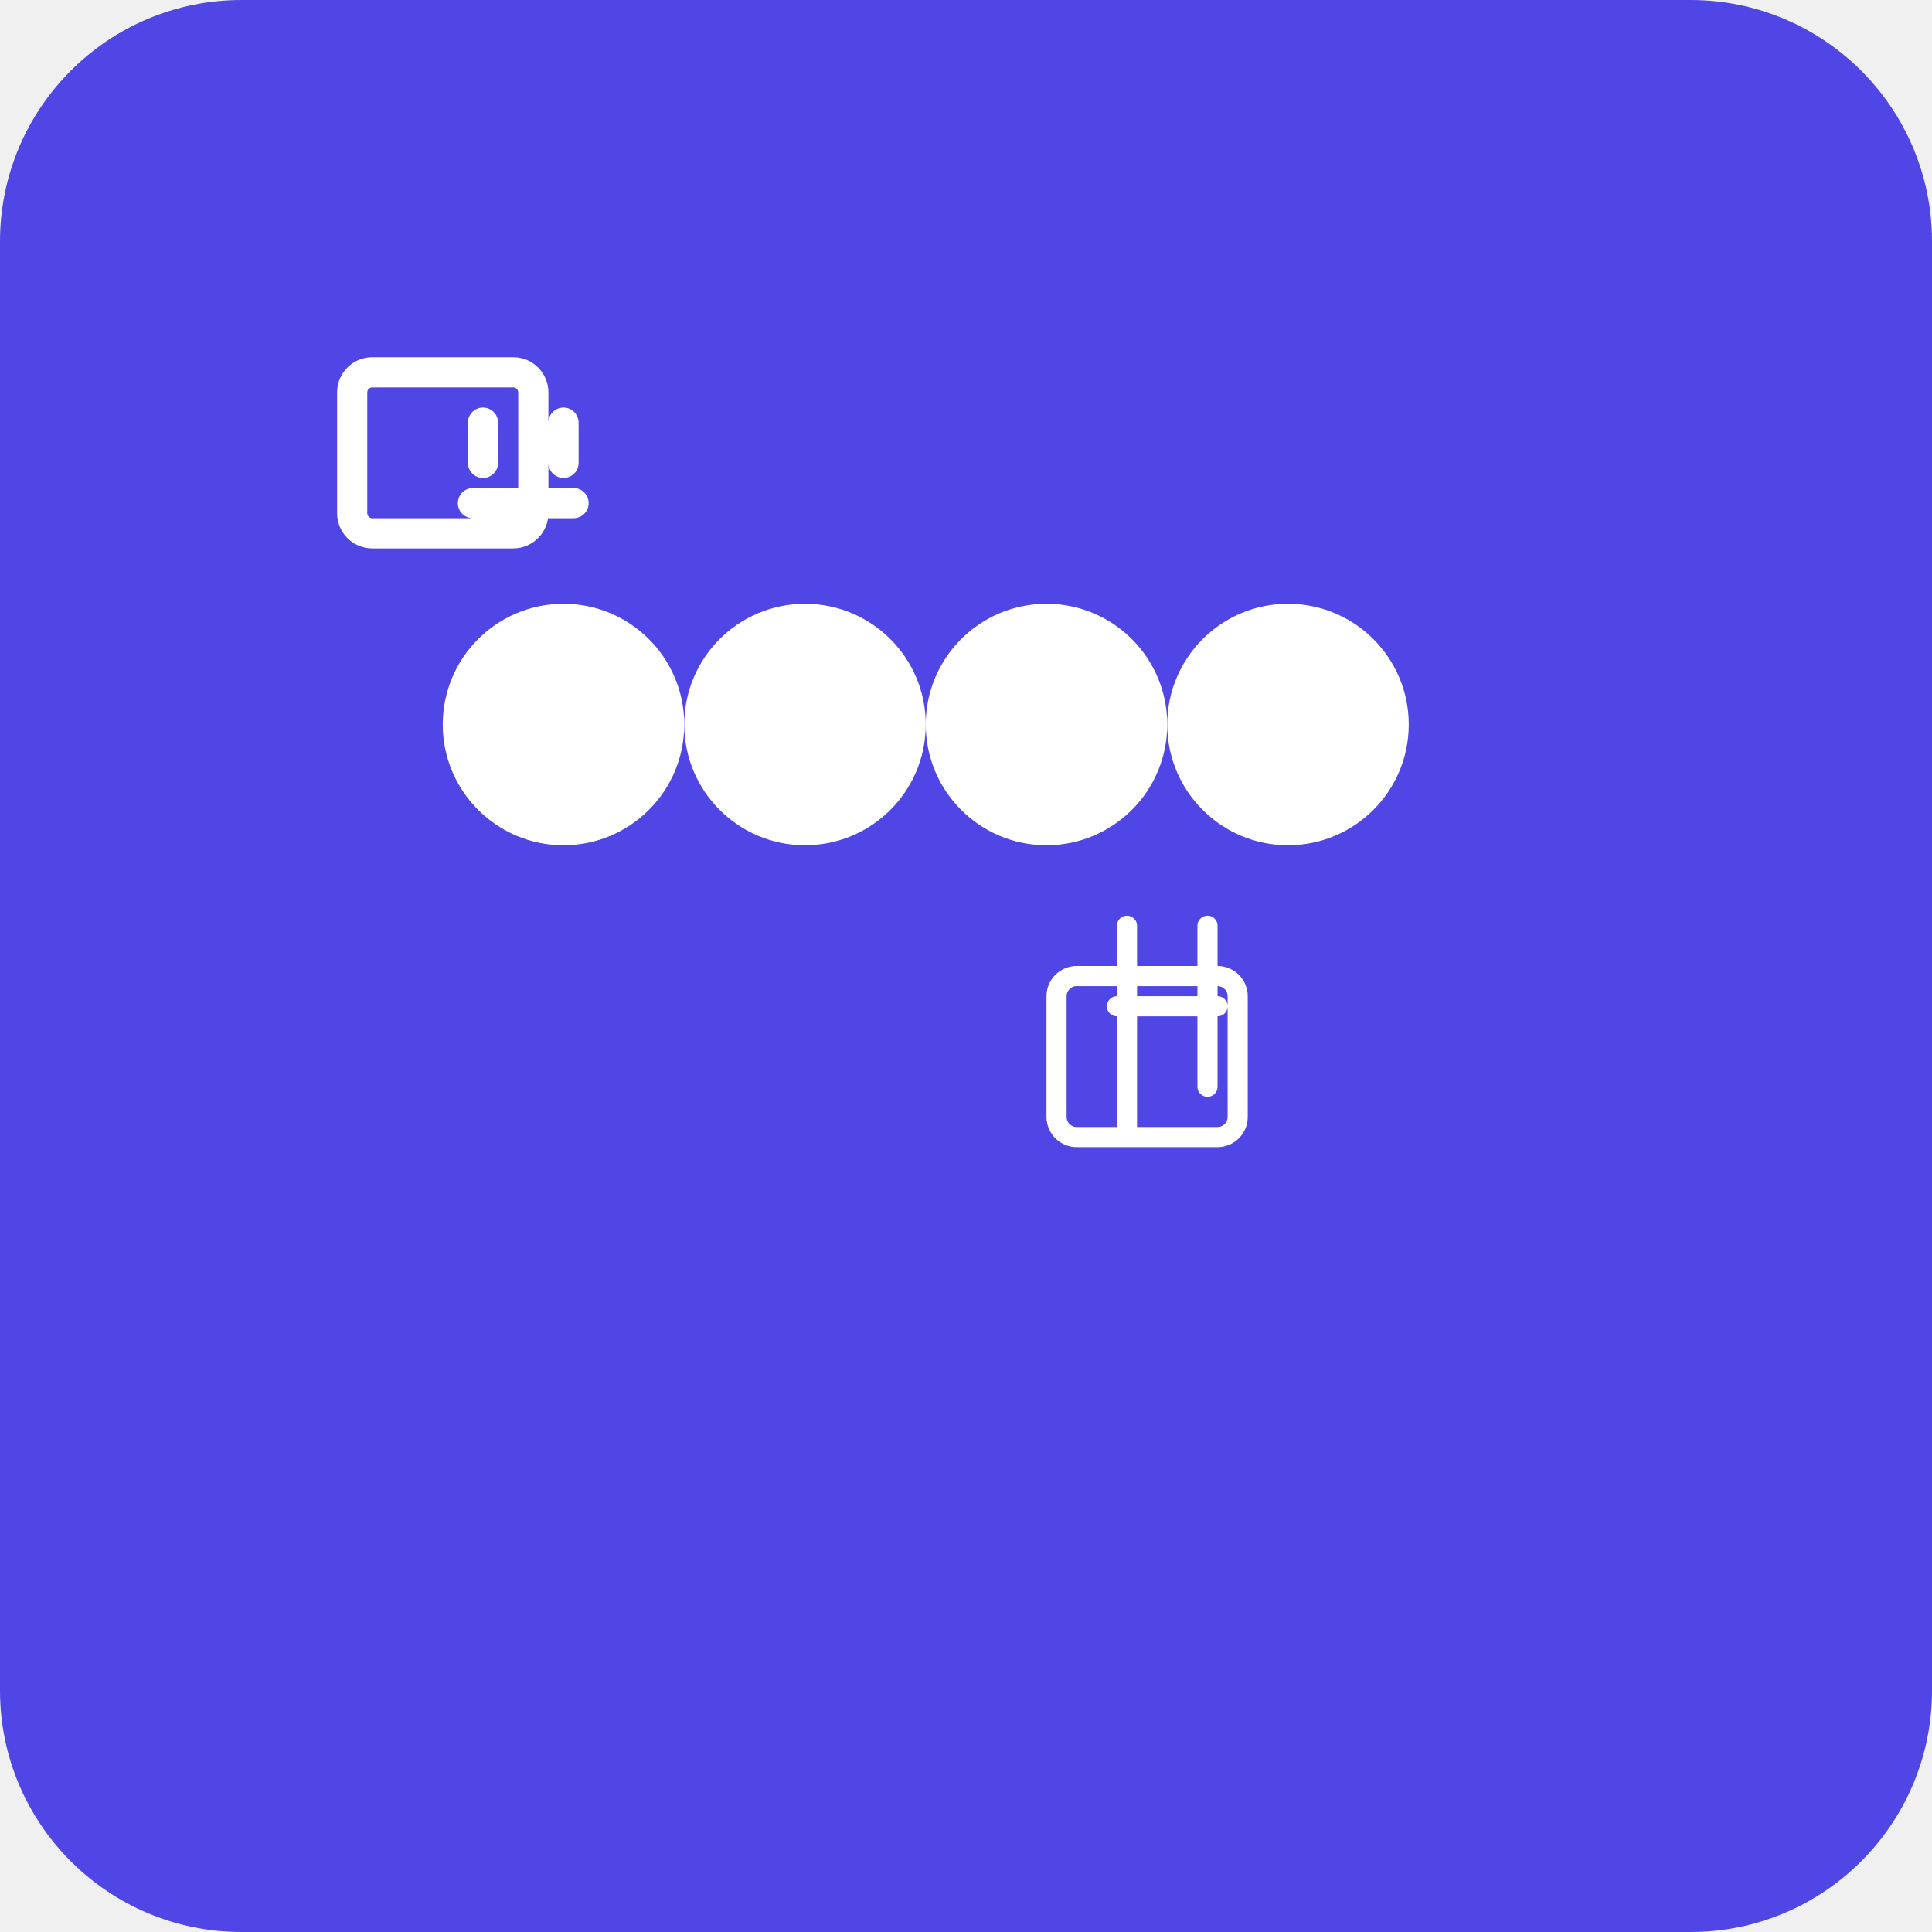
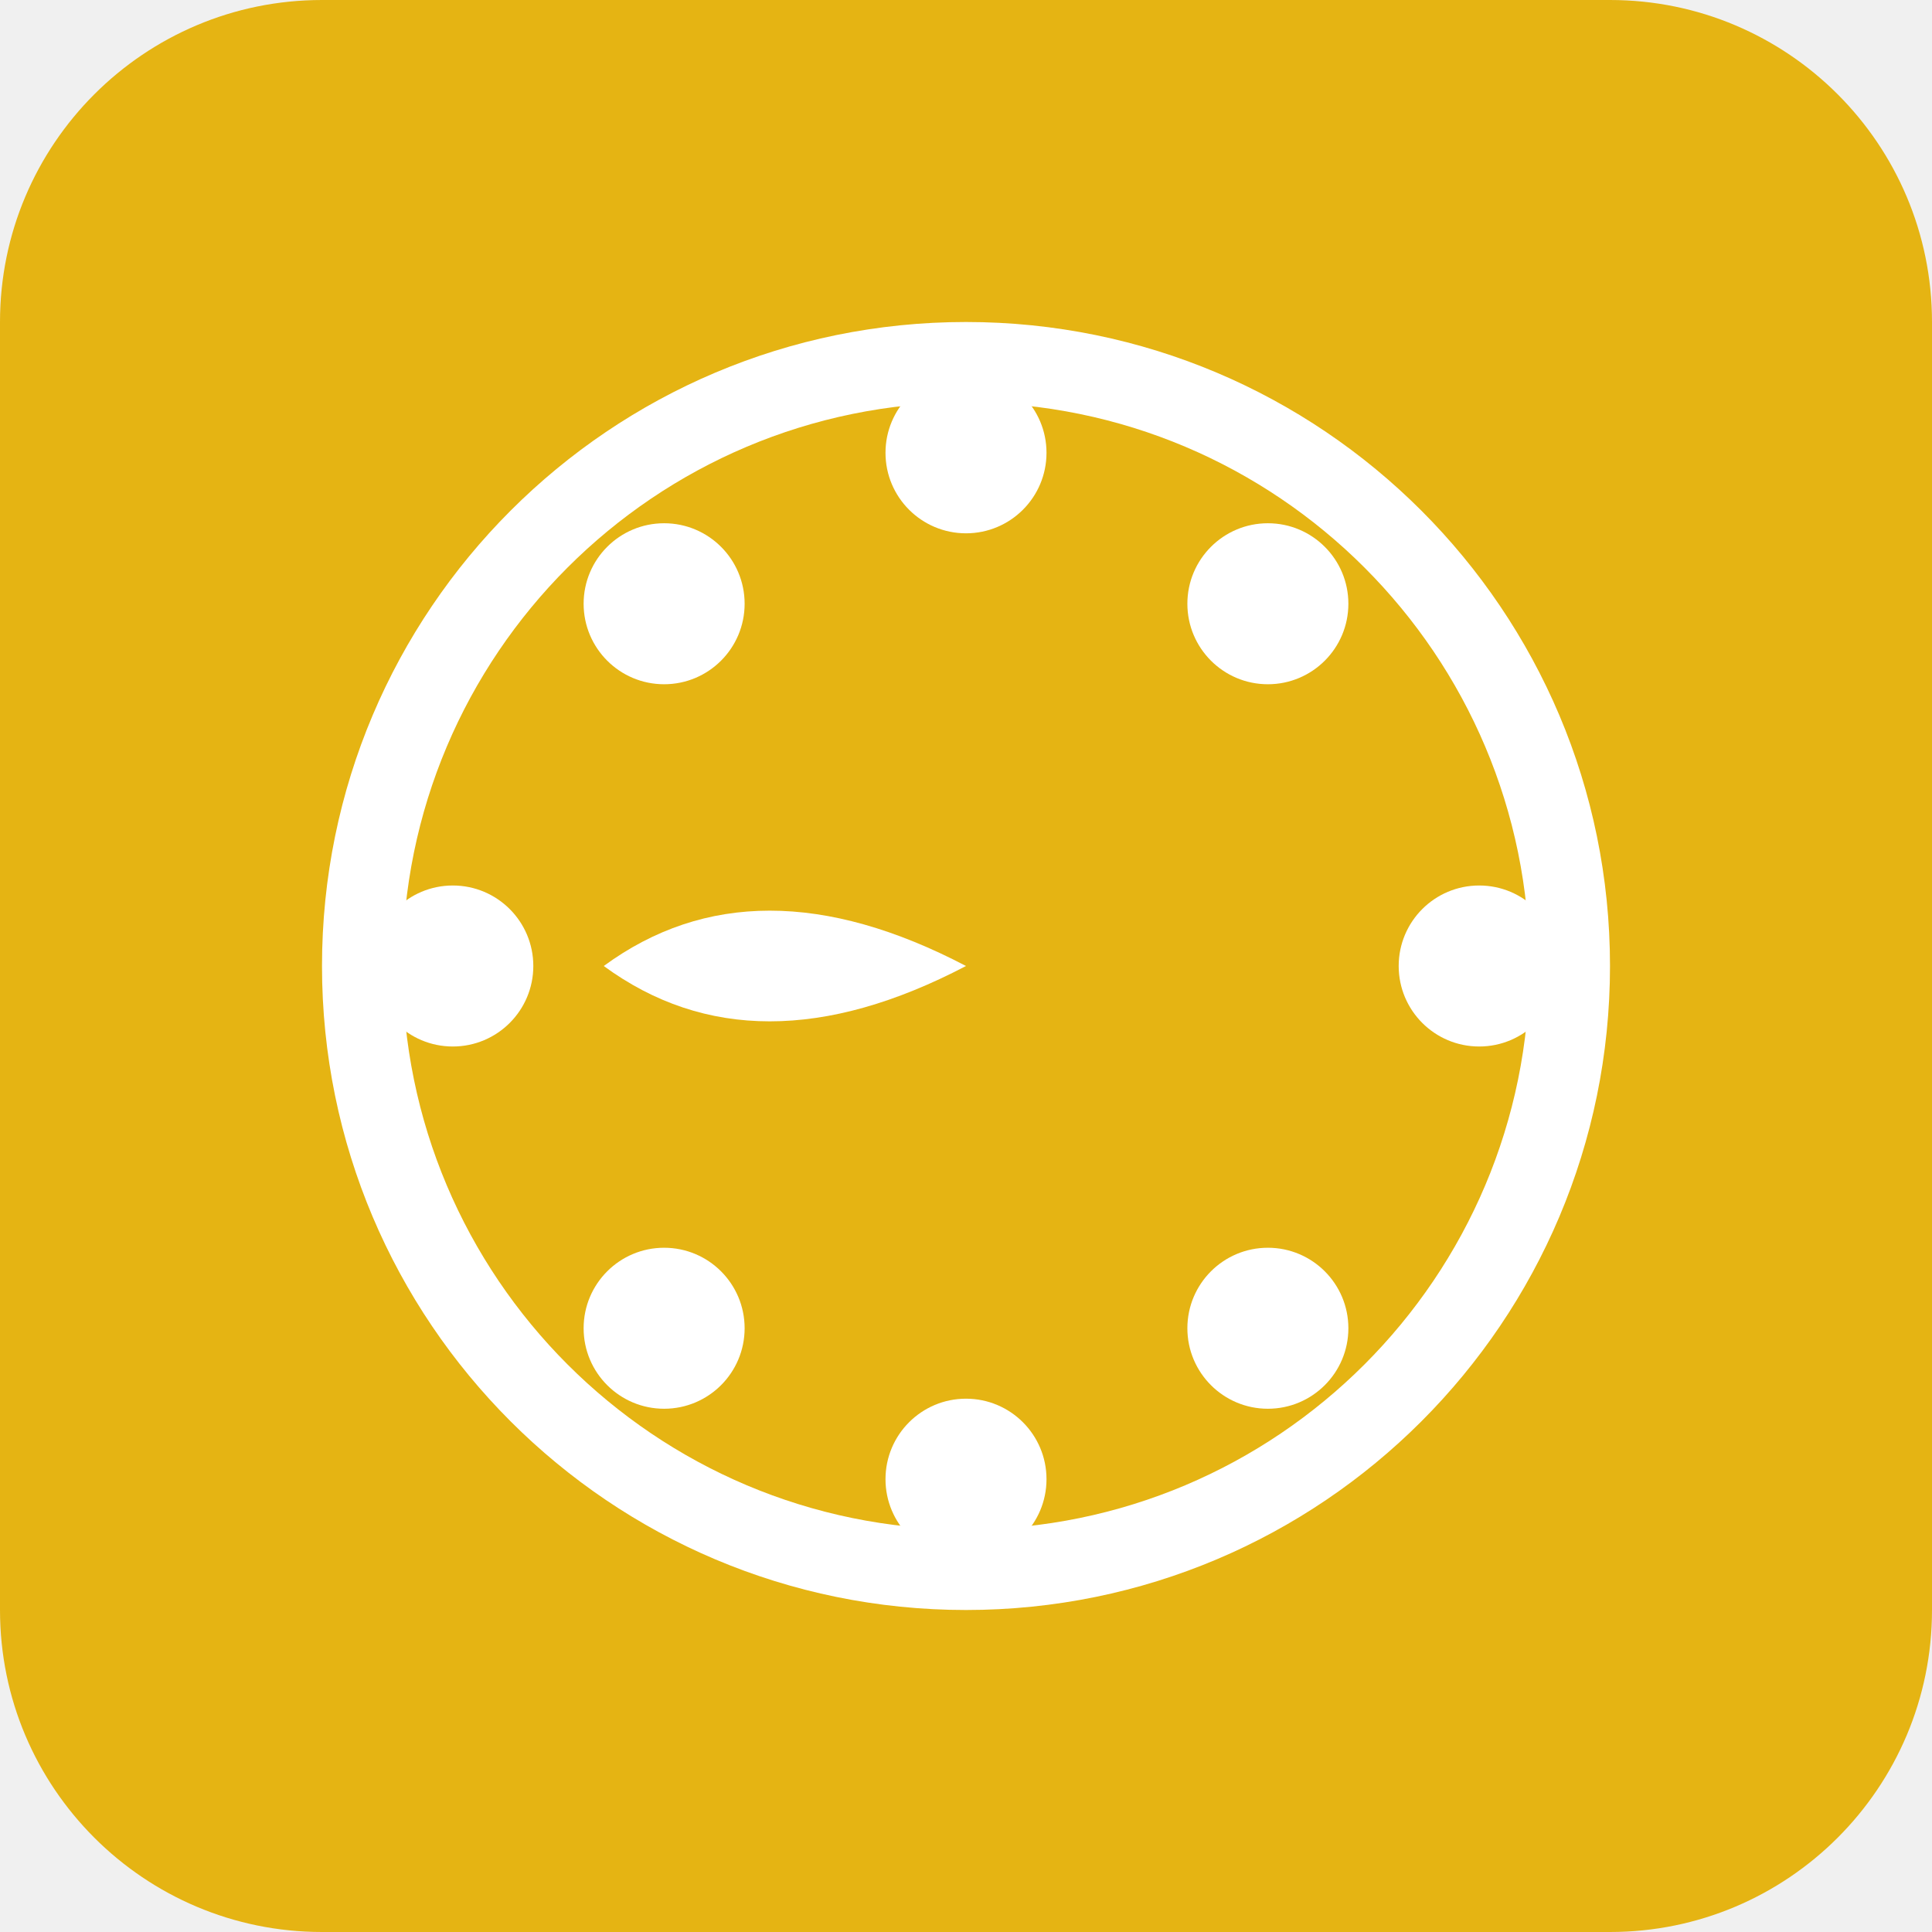
<svg xmlns="http://www.w3.org/2000/svg" width="192" height="192" viewBox="0 0 192 192" fill="none">
-   <rect width="192" height="192" rx="24" fill="#4f46e5" />
-   <g transform="translate(32, 32)">
-     <path d="M16 14V10m8 4V10m-9 8h10M5 21h14a2 2 0 002-2V7a2 2 0 00-2-2H5a2 2 0 00-2 2v12a2 2 0 002 2z" stroke="white" stroke-width="3" fill="none" stroke-linecap="round" stroke-linejoin="round" />
-     <circle cx="24" cy="40" r="12" fill="white" />
-     <circle cx="48" cy="40" r="12" fill="white" />
-     <circle cx="72" cy="40" r="12" fill="white" />
-     <circle cx="96" cy="40" r="12" fill="white" />
-     <path d="M80 60v20m8-4V60m-9 8h10M75 81h14a2 2 0 002-2V67a2 2 0 00-2-2H75a2 2 0 00-2 2v12a2 2 0 002 2z" stroke="white" stroke-width="2" fill="none" stroke-linecap="round" stroke-linejoin="round" />
-   </g>
+   <rect width="192" height="192" rx="32" fill="#e5b413" />
+   <circle cx="96" cy="96" r="60" fill="none" stroke="white" stroke-width="8" />
+   <circle cx="96" cy="45" r="8" fill="white" />
+   <circle cx="66" cy="60" r="8" fill="white" />
+   <circle cx="45" cy="96" r="8" fill="white" />
+   <circle cx="66" cy="132" r="8" fill="white" />
+   <circle cx="96" cy="147" r="8" fill="white" />
+   <circle cx="126" cy="132" r="8" fill="white" />
+   <circle cx="147" cy="96" r="8" fill="white" />
+   <circle cx="126" cy="60" r="8" fill="white" />
+   <path d="M96 96 Q75 85 60 96 Q75 107 96 96" fill="white" />
</svg>
